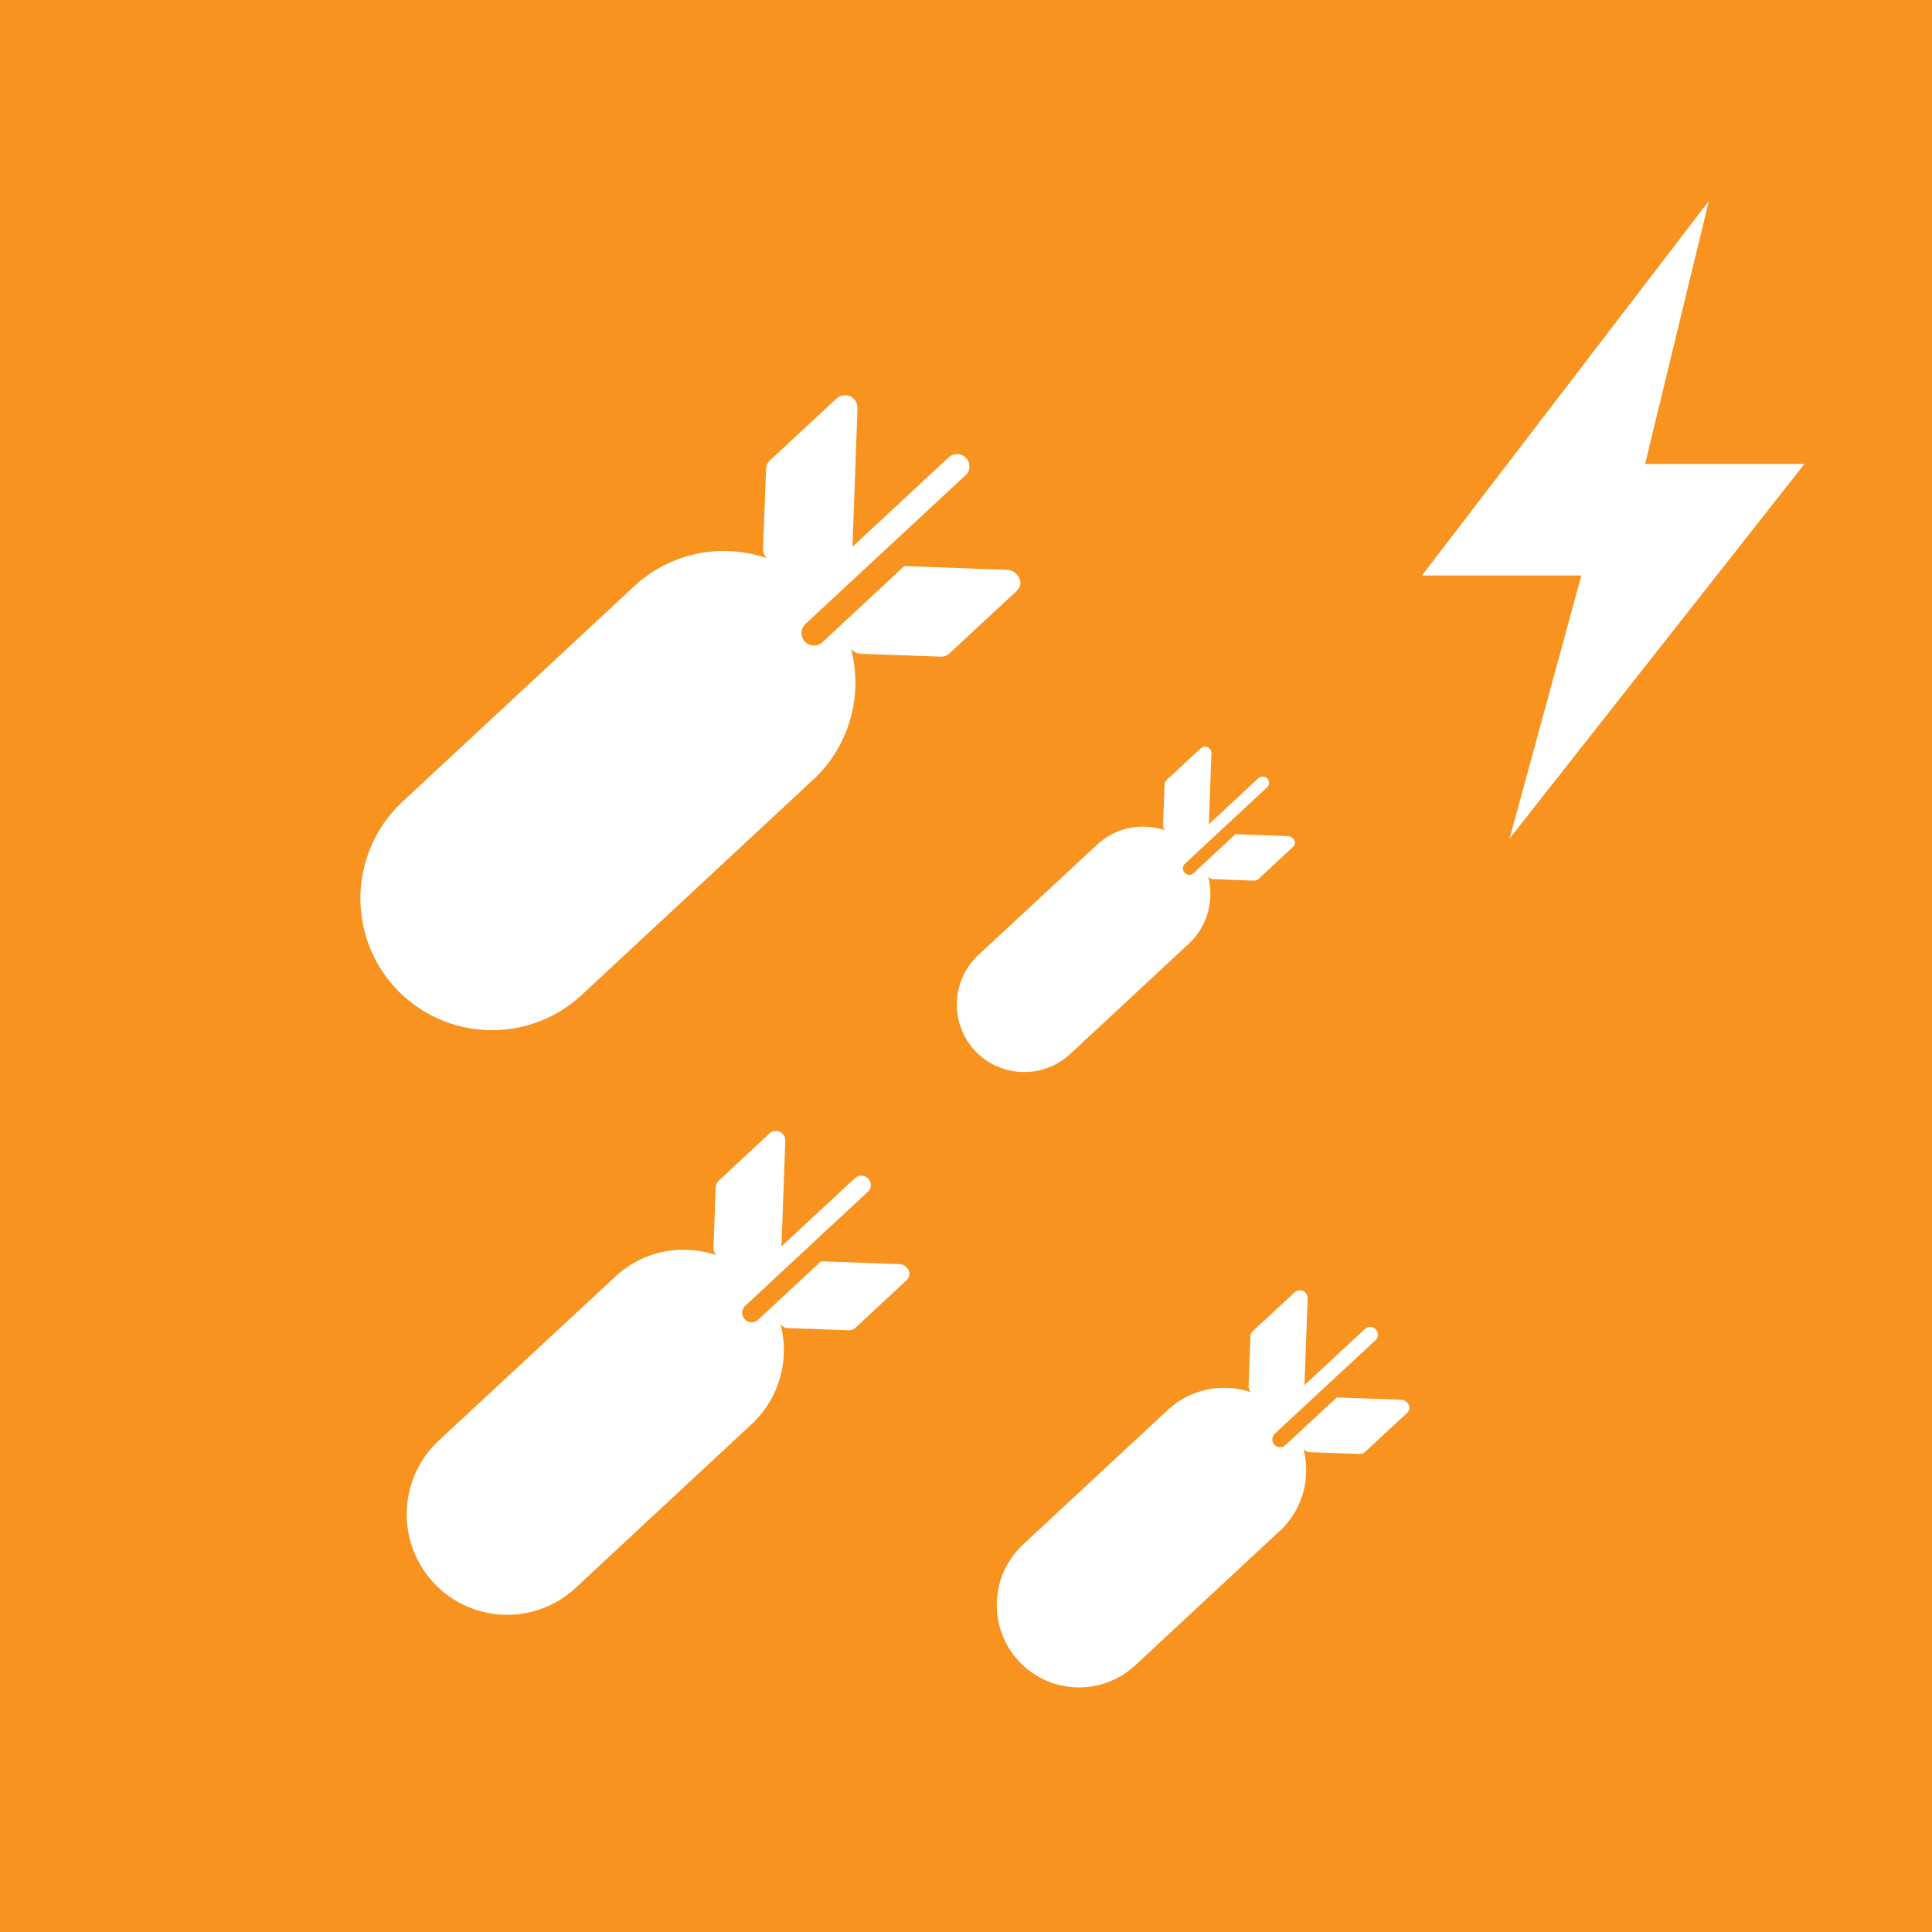
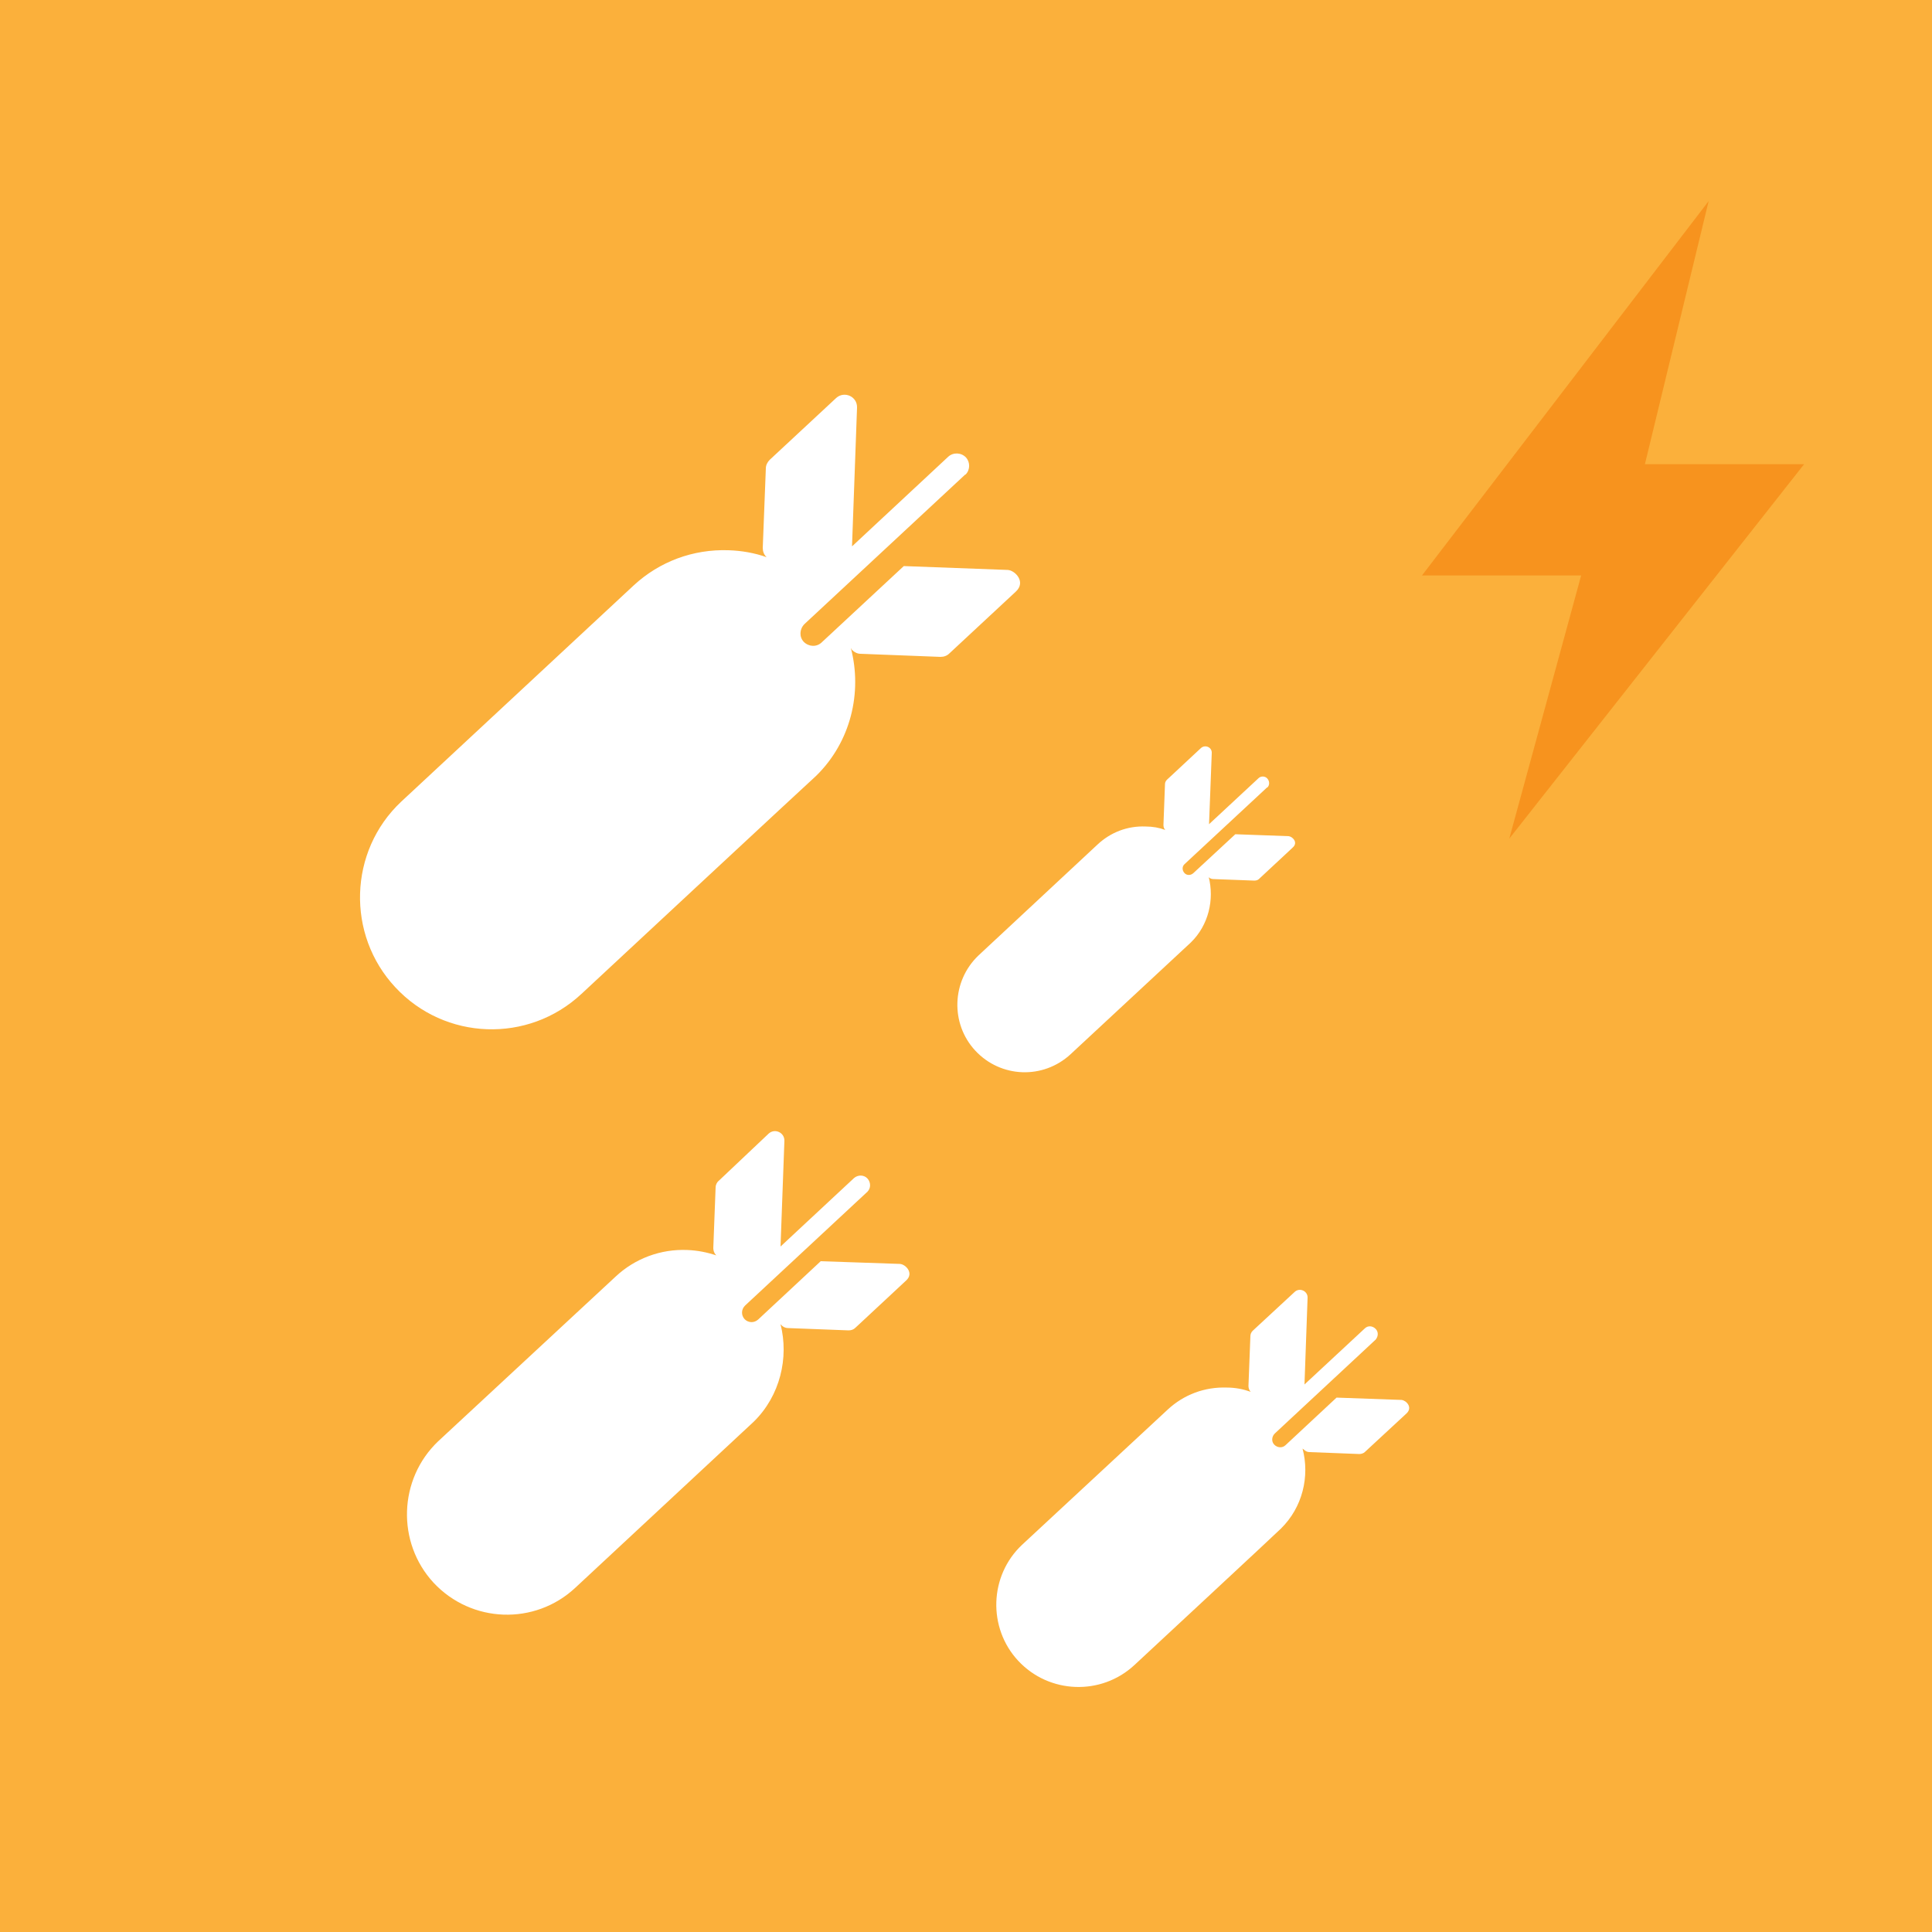
- <svg xmlns="http://www.w3.org/2000/svg" viewBox="0 0 500 500">
-   <defs>
-     <style>.cls-1{fill:#f7931e;}.cls-2{fill:#fff;}</style>
-   </defs>
+ <svg xmlns="http://www.w3.org/2000/svg" version="1.1" x="0px" y="0px" viewBox="0 0 500 500" style="enable-background:new 0 0 500 500;" xml:space="preserve">
+   <style type="text/css">
+ 	.st0{fill:#FBB03B;}
+ 	.st1{fill:#A2BC53;}
+ 	.st2{fill:#E56575;}
+ 	.st3{fill:#F2D453;}
+ 	.st4{fill:#F2F2F2;}
+ 	.st5{fill:#65C4E5;stroke:#0071BC;stroke-miterlimit:10;}
+ 	.st6{fill:#EF97AA;}
+ 	.st7{fill:#29ABE2;}
+ 	.st8{fill:#44AD5C;}
+ 	.st9{fill:#EF525E;}
+ 	.st10{fill:#FCEE21;}
+ 	.st11{fill:none;stroke:#FCEE21;stroke-width:2.254;stroke-miterlimit:10;}
+ 	.st12{fill:none;stroke:#FCEE21;stroke-width:2.273;stroke-miterlimit:10;}
+ 	.st13{fill:#29ABE2;stroke:#0071BC;stroke-miterlimit:10;}
+ 	.st14{fill:#FFFFFF;}
+ 	.st15{fill:none;stroke:#FFFFFF;stroke-width:2.254;stroke-miterlimit:10;}
+ 	.st16{fill:none;stroke:#FFFFFF;stroke-width:2.273;stroke-miterlimit:10;}
+ 	.st17{fill:#F7931E;}
+ 	.st18{fill:#63703A;}
+ 	.st19{fill:#50592A;}
+ 	.st20{fill:#8C9663;}
+ 	.st21{fill:#848964;}
+ 	.st22{fill:#AA8465;}
+ 	.st23{fill:#736357;}
+ 	.st24{fill:#332823;}
+ 	.st25{fill:#666666;}
+ 	.st26{fill:#333333;}
+ 	.st27{fill:#F43122;}
+ 	.st28{fill:#C93C35;}
+ 	.st29{fill:#F44E45;}
+ 	.st30{fill:#E2AAB7;}
+ 	.st31{fill:#E593A3;}
+ 	.st32{fill:#40A4BF;}
+ 	.st33{fill:#1A8DB5;}
+ 	.st34{fill:#ACB5BC;}
+ 	.st35{fill:#939BA0;}
+ 	.st36{fill:#E8E8E8;}
+ 	.st37{fill:#C9C7C7;}
+ 	.st38{fill:none;stroke:#35302D;stroke-width:5;stroke-miterlimit:10;}
+ 	.st39{fill:#ED1C24;}
+ 	.st40{fill:#493C38;}
+ 	.st41{fill:#F4D9BD;}
+ 	.st42{fill:#EBA288;}
+ 	.st43{opacity:0.4;fill:#E4847C;}
+ 	.st44{fill:#5B5B5B;}
+ 	.st45{fill:#303030;}
+ 	.st46{fill:#F7F2F2;}
+ 	.st47{fill:#AFAFAF;}
+ 	.st48{fill:#FFDDBB;}
+ 	.st49{fill:#FFCCAA;}
+ 	.st50{fill:#AA663F;}
+ 	.st51{fill:#9C4C2E;}
+ 	.st52{fill:#EA7DB1;}
+ 	.st53{fill:#ED5AA7;}
+ 	.st54{fill:#F4E65D;}
+ 	.st55{fill:#F2D34E;}
+ 	.st56{fill:#ED1E79;}
+ 	.st57{fill:#543D34;}
+ 	.st58{fill:#C4A58A;}
+ 	.st59{fill:#A67C52;}
+ 	.st60{fill:#F15A24;}
+ 	.st61{fill:#42210B;}
+ 	.st62{fill:#949494;}
+ 	.st63{fill:#E0E2E2;}
+ 	.st64{fill:#F2715B;}
+ 	.st65{fill:#D1D3D5;}
+ 	.st66{fill:#3B444F;}
+ 	.st67{fill:#E6E6E6;}
+ 	.st68{fill:#B3B3B3;}
+ 	.st69{fill:#1C8FB7;}
+ 	.st70{fill-rule:evenodd;clip-rule:evenodd;fill:#FCEE21;}
+ 	.st71{opacity:0.5;fill:#FFFFFF;}
+ 	.st72{fill:none;stroke:#F7931E;stroke-width:8.278;stroke-miterlimit:10;}
+ 	.st73{fill:#FFFFFF;stroke:#FFFFFF;stroke-width:7.468;stroke-miterlimit:10;}
+ 	.st74{fill:#65C4E5;}
+ 	.st75{fill:none;stroke:#29ABE2;stroke-width:2;stroke-miterlimit:10;}
+ 	.st76{fill:none;stroke:#29ABE2;stroke-width:2;stroke-miterlimit:10;stroke-dasharray:8.571,5.357;}
+ 	.st77{fill:none;stroke:#1D8EB5;stroke-width:2;stroke-miterlimit:10;}
+ 	.st78{fill:none;stroke:#1D8EB5;stroke-width:2;stroke-miterlimit:10;stroke-dasharray:8.571,5.357;}
+ </style>
  <g id="BG">
-     <rect class="cls-1" width="500" height="500" />
-     <path class="cls-2" d="M442.25,52,368,148.94h41.25L390.69,217,467,120.06H425.75Z" />
+     <rect x="0" class="st0" width="500" height="500" />
+     <g transform="translate(0,-952.3622)">
+       <path class="st17" d="M442.2,1004.4l-74.2,96.9h41.2l-18.6,68.1l76.3-96.9h-41.2L442.2,1004.4z" />
+     </g>
  </g>
-   <g id="Layer_1" data-name="Layer 1">
-     <path class="cls-2" d="M220.49,168.19a3.26,3.26,0,0,0,2.25,1l20.67.75a3.17,3.17,0,0,0,2.32-.86l17.24-16c2.73-2.54-.15-5.52-2.08-5.59l-26.86-1L212.75,166.3a3.23,3.23,0,0,1-4.4-4.72L249.88,123c.05,0,.11-.06.16-.1a3.21,3.21,0,0,0-4.5-4.57l-24.92,23.17,1.3-35.88a3.23,3.23,0,0,0-5.42-2.48l-17.24,16a3.2,3.2,0,0,0-1,2.24L197.48,142a3.16,3.16,0,0,0,.86,2.31l.12.13a34.68,34.68,0,0,0-9.87-1.82,33.92,33.92,0,0,0-24.48,9.11l-60.21,56a34.21,34.21,0,0,0-1.54,48v0a34.12,34.12,0,0,0,48.21,1.74l60.67-56.42a34.34,34.34,0,0,0,9-33.14l.24.25Z" />
-     <path class="cls-2" d="M202.16,342.93a2.44,2.44,0,0,0,1.71.78l15.75.57a2.46,2.46,0,0,0,1.77-.65l13.13-12.22c2.08-1.93-.11-4.2-1.58-4.25l-20.46-.74-16.21,15.07a2.46,2.46,0,1,1-3.35-3.6l31.63-29.41s.09-.05.12-.08a2.44,2.44,0,0,0,.05-3.36,2.46,2.46,0,0,0-3.48-.12l-19,17.65,1-27.33a2.45,2.45,0,0,0-4.12-1.89L186,305.57a2.41,2.41,0,0,0-.78,1.71l-.58,15.7a2.45,2.45,0,0,0,.66,1.76l.09.1a26.26,26.26,0,0,0-7.52-1.39,25.85,25.85,0,0,0-18.65,6.95L113.35,373a26.07,26.07,0,0,0-1.17,36.58h0A26,26,0,0,0,148.91,411l46.22-43A26.17,26.17,0,0,0,202,342.73l.18.2Z" />
-     <path class="cls-2" d="M312.79,227a1.62,1.62,0,0,0,1.15.52l10.59.39a1.72,1.72,0,0,0,1.19-.44l8.83-8.22c1.4-1.3-.08-2.82-1.06-2.86l-13.76-.5-10.9,10.14a1.66,1.66,0,0,1-2.26-2.42l21.28-19.78.08-.05a1.64,1.64,0,0,0-2.31-2.34l-12.76,11.87.66-18.38a1.65,1.65,0,0,0-2.77-1.27l-8.84,8.21a1.64,1.64,0,0,0-.52,1.15L301,213.62a1.72,1.72,0,0,0,.44,1.19l.07.06a17.83,17.83,0,0,0-5.06-.93,17.36,17.36,0,0,0-12.54,4.67l-30.84,28.67a17.54,17.54,0,0,0-.79,24.6h0a17.48,17.48,0,0,0,24.69.89l31.08-28.9a17.61,17.61,0,0,0,4.61-17l.12.13Z" />
-     <path class="cls-2" d="M337.5,375.17a2,2,0,0,0,1.4.65l12.93.47a2.09,2.09,0,0,0,1.45-.54l10.78-10c1.71-1.59-.09-3.45-1.3-3.49l-16.8-.61L332.65,374a2,2,0,1,1-2.74-2.95l26-24.15.09-.06a2,2,0,0,0-2.81-2.86l-15.59,14.49.82-22.44a2,2,0,0,0-3.39-1.55l-10.78,10a2,2,0,0,0-.65,1.4l-.47,12.9a2,2,0,0,0,.54,1.44l.08.08a21.48,21.48,0,0,0-21.49,4.56l-37.65,35a21.41,21.41,0,0,0-1,30h0A21.33,21.33,0,0,0,293.78,431l37.94-35.28A21.46,21.46,0,0,0,337.34,375l.16.16Z" />
+   <g id="Layer_1">
+     <g>
+       <path class="st14" d="M220.5,168.2c0.6,0.6,1.4,1,2.2,1l20.7,0.8c0.9,0,1.7-0.3,2.3-0.9l17.2-16c2.7-2.5-0.2-5.5-2.1-5.6l-26.9-1    l-21.3,19.8c-1.3,1.2-3.3,1.1-4.6-0.2c-1.2-1.3-1.1-3.3,0.2-4.6l41.5-38.6c0,0,0.1-0.1,0.2-0.1c1.2-1.2,1.2-3.2,0.1-4.4    c-1.2-1.3-3.3-1.4-4.6-0.2l-24.9,23.2l1.3-35.9c0.1-2.9-3.3-4.4-5.4-2.5l-17.2,16c-0.6,0.6-1,1.4-1,2.2l-0.8,20.6    c0,0.9,0.3,1.7,0.9,2.3l0.1,0.1c-3.1-1.1-6.5-1.7-9.9-1.8c-9.1-0.3-17.8,2.9-24.5,9.1l-60.2,56c-13.6,12.8-14.2,34.4-1.5,48l0,0    c12.8,13.8,34.4,14.6,48.2,1.7c0,0,60.5-56.3,60.7-56.4c9-8.8,12-21.6,9-33.1L220.5,168.2L220.5,168.2z" />
+       <path class="st14" d="M202.2,342.9c0.4,0.5,1.1,0.8,1.7,0.8l15.7,0.6c0.7,0,1.3-0.2,1.8-0.7l13.1-12.2c2.1-1.9-0.1-4.2-1.6-4.3    l-20.5-0.7l-16.2,15.1c-1,0.9-2.5,0.9-3.5-0.1c-0.9-1-0.9-2.5,0.1-3.5l31.6-29.4c0,0,0.1,0,0.1-0.1c0.9-0.9,0.9-2.4,0-3.4    c-0.9-1-2.5-1-3.5-0.1l-19,17.7l1-27.3c0.1-2.2-2.5-3.4-4.1-1.9L186,305.6c-0.5,0.4-0.8,1.1-0.8,1.7l-0.6,15.7    c0,0.6,0.2,1.3,0.7,1.8l0.1,0.1c-2.4-0.8-4.9-1.3-7.5-1.4c-6.9-0.3-13.6,2.2-18.6,6.9L113.4,373c-10.3,9.8-10.8,26.2-1.2,36.6l0,0    c9.8,10.5,26.2,11.1,36.7,1.3c0,0,46.1-42.9,46.2-43c6.8-6.7,9.1-16.5,6.9-25.2L202.2,342.9C202.2,342.9,202.2,342.9,202.2,342.9z    " />
+       <path class="st14" d="M312.8,227c0.3,0.3,0.7,0.5,1.2,0.5l10.6,0.4c0.4,0,0.9-0.1,1.2-0.4l8.8-8.2c1.4-1.3-0.1-2.8-1.1-2.9    l-13.8-0.5l-10.9,10.1c-0.7,0.6-1.7,0.6-2.3-0.1c-0.6-0.7-0.6-1.7,0.1-2.3l21.3-19.8c0,0,0.1,0,0.1,0c0.6-0.6,0.6-1.6,0-2.3    c-0.6-0.7-1.7-0.7-2.3-0.1l-12.8,11.9l0.7-18.4c0.1-1.5-1.7-2.3-2.8-1.3l-8.8,8.2c-0.3,0.3-0.5,0.7-0.5,1.1l-0.4,10.6    c0,0.4,0.1,0.9,0.4,1.2l0.1,0.1c-1.6-0.6-3.3-0.9-5.1-0.9c-4.7-0.2-9.1,1.5-12.5,4.7l-30.8,28.7c-6.9,6.6-7.3,17.6-0.8,24.6l0,0    c6.6,7.1,17.6,7.5,24.7,0.9c0,0,31-28.8,31.1-28.9c4.6-4.5,6.1-11.1,4.6-17L312.8,227L312.8,227z" />
+       <path class="st14" d="M337.5,375.2c0.4,0.4,0.9,0.6,1.4,0.6l12.9,0.5c0.5,0,1.1-0.2,1.4-0.5l10.8-10c1.7-1.6-0.1-3.4-1.3-3.5    l-16.8-0.6L332.7,374c-0.8,0.8-2.1,0.7-2.9-0.1c-0.8-0.8-0.7-2.1,0.1-2.9l26-24.2c0,0,0.1,0,0.1-0.1c0.7-0.8,0.8-2,0-2.8    c-0.8-0.8-2-0.9-2.8-0.1l-15.6,14.5l0.8-22.4c0.1-1.8-2.1-2.8-3.4-1.5l-10.8,10c-0.4,0.4-0.6,0.9-0.6,1.4l-0.5,12.9    c0,0.5,0.2,1.1,0.5,1.4l0.1,0.1c-2-0.7-4-1.1-6.2-1.1c-5.7-0.2-11.1,1.8-15.3,5.7l-37.7,35c-8.5,8-8.9,21.5-1,30l0,0    c8,8.6,21.5,9.1,30.1,1.1c0,0,37.9-35.2,37.9-35.3c5.6-5.5,7.5-13.5,5.6-20.7L337.5,375.2L337.5,375.2z" />
+     </g>
  </g>
</svg>
